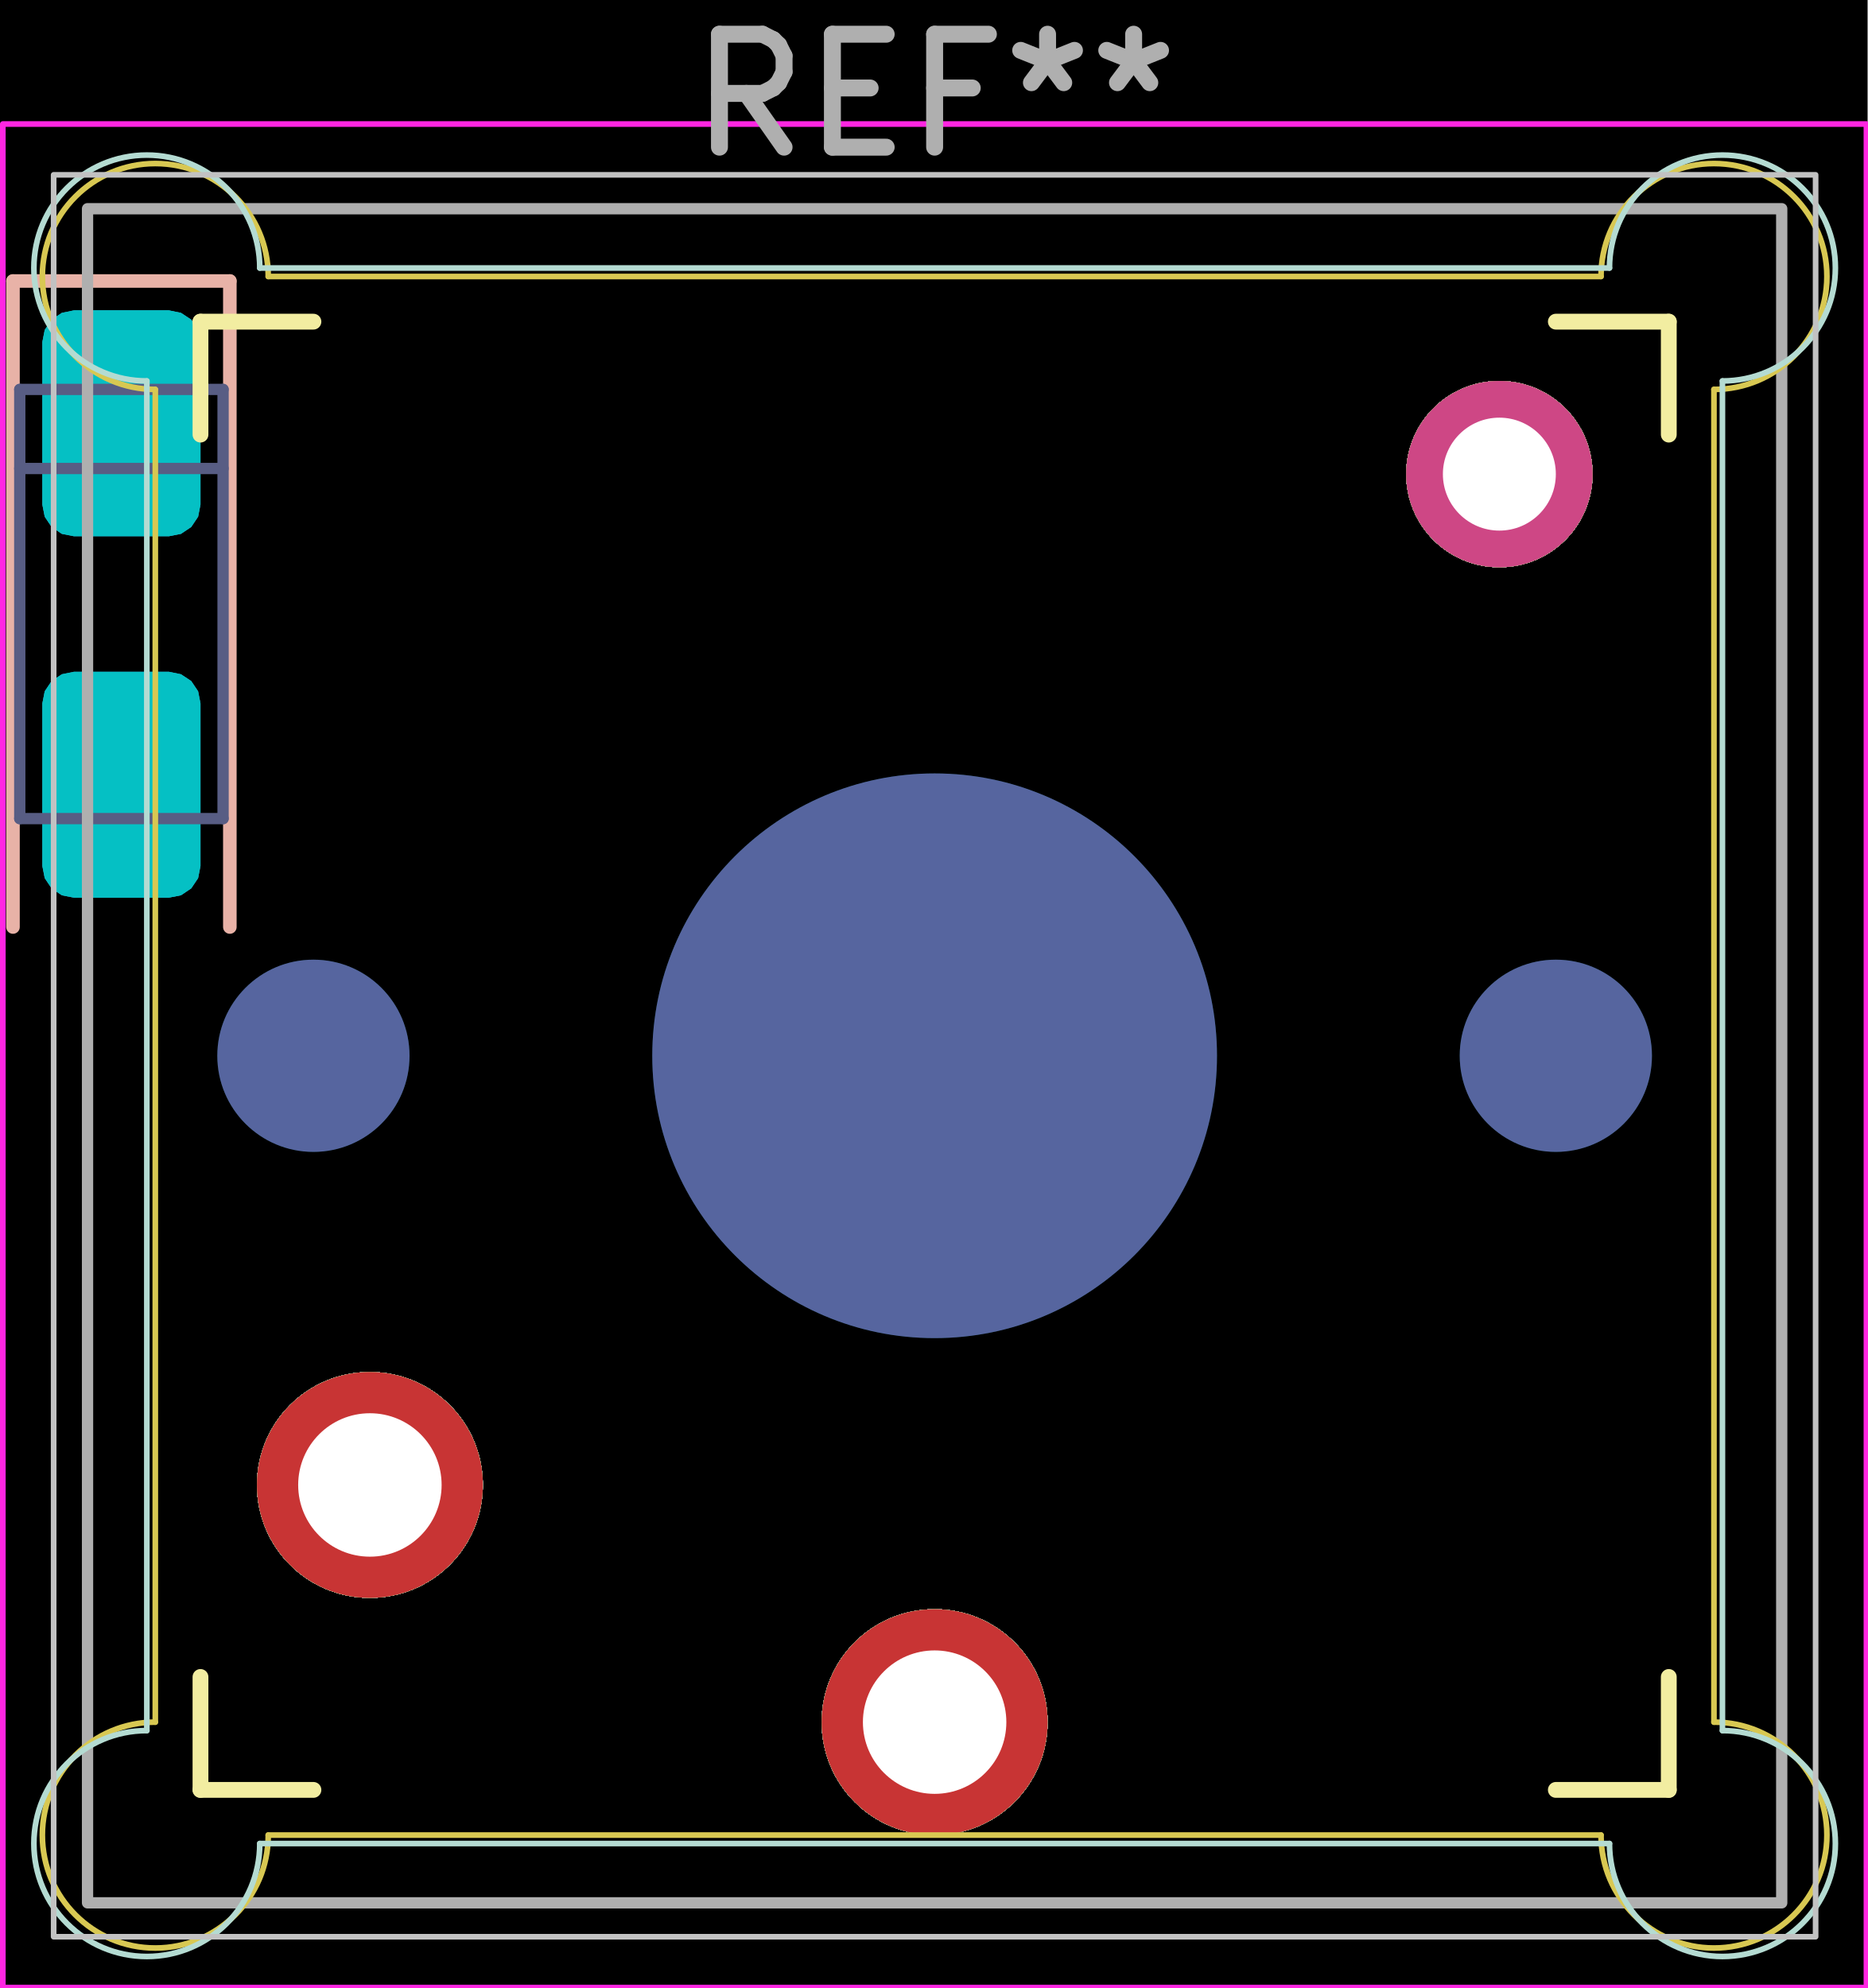
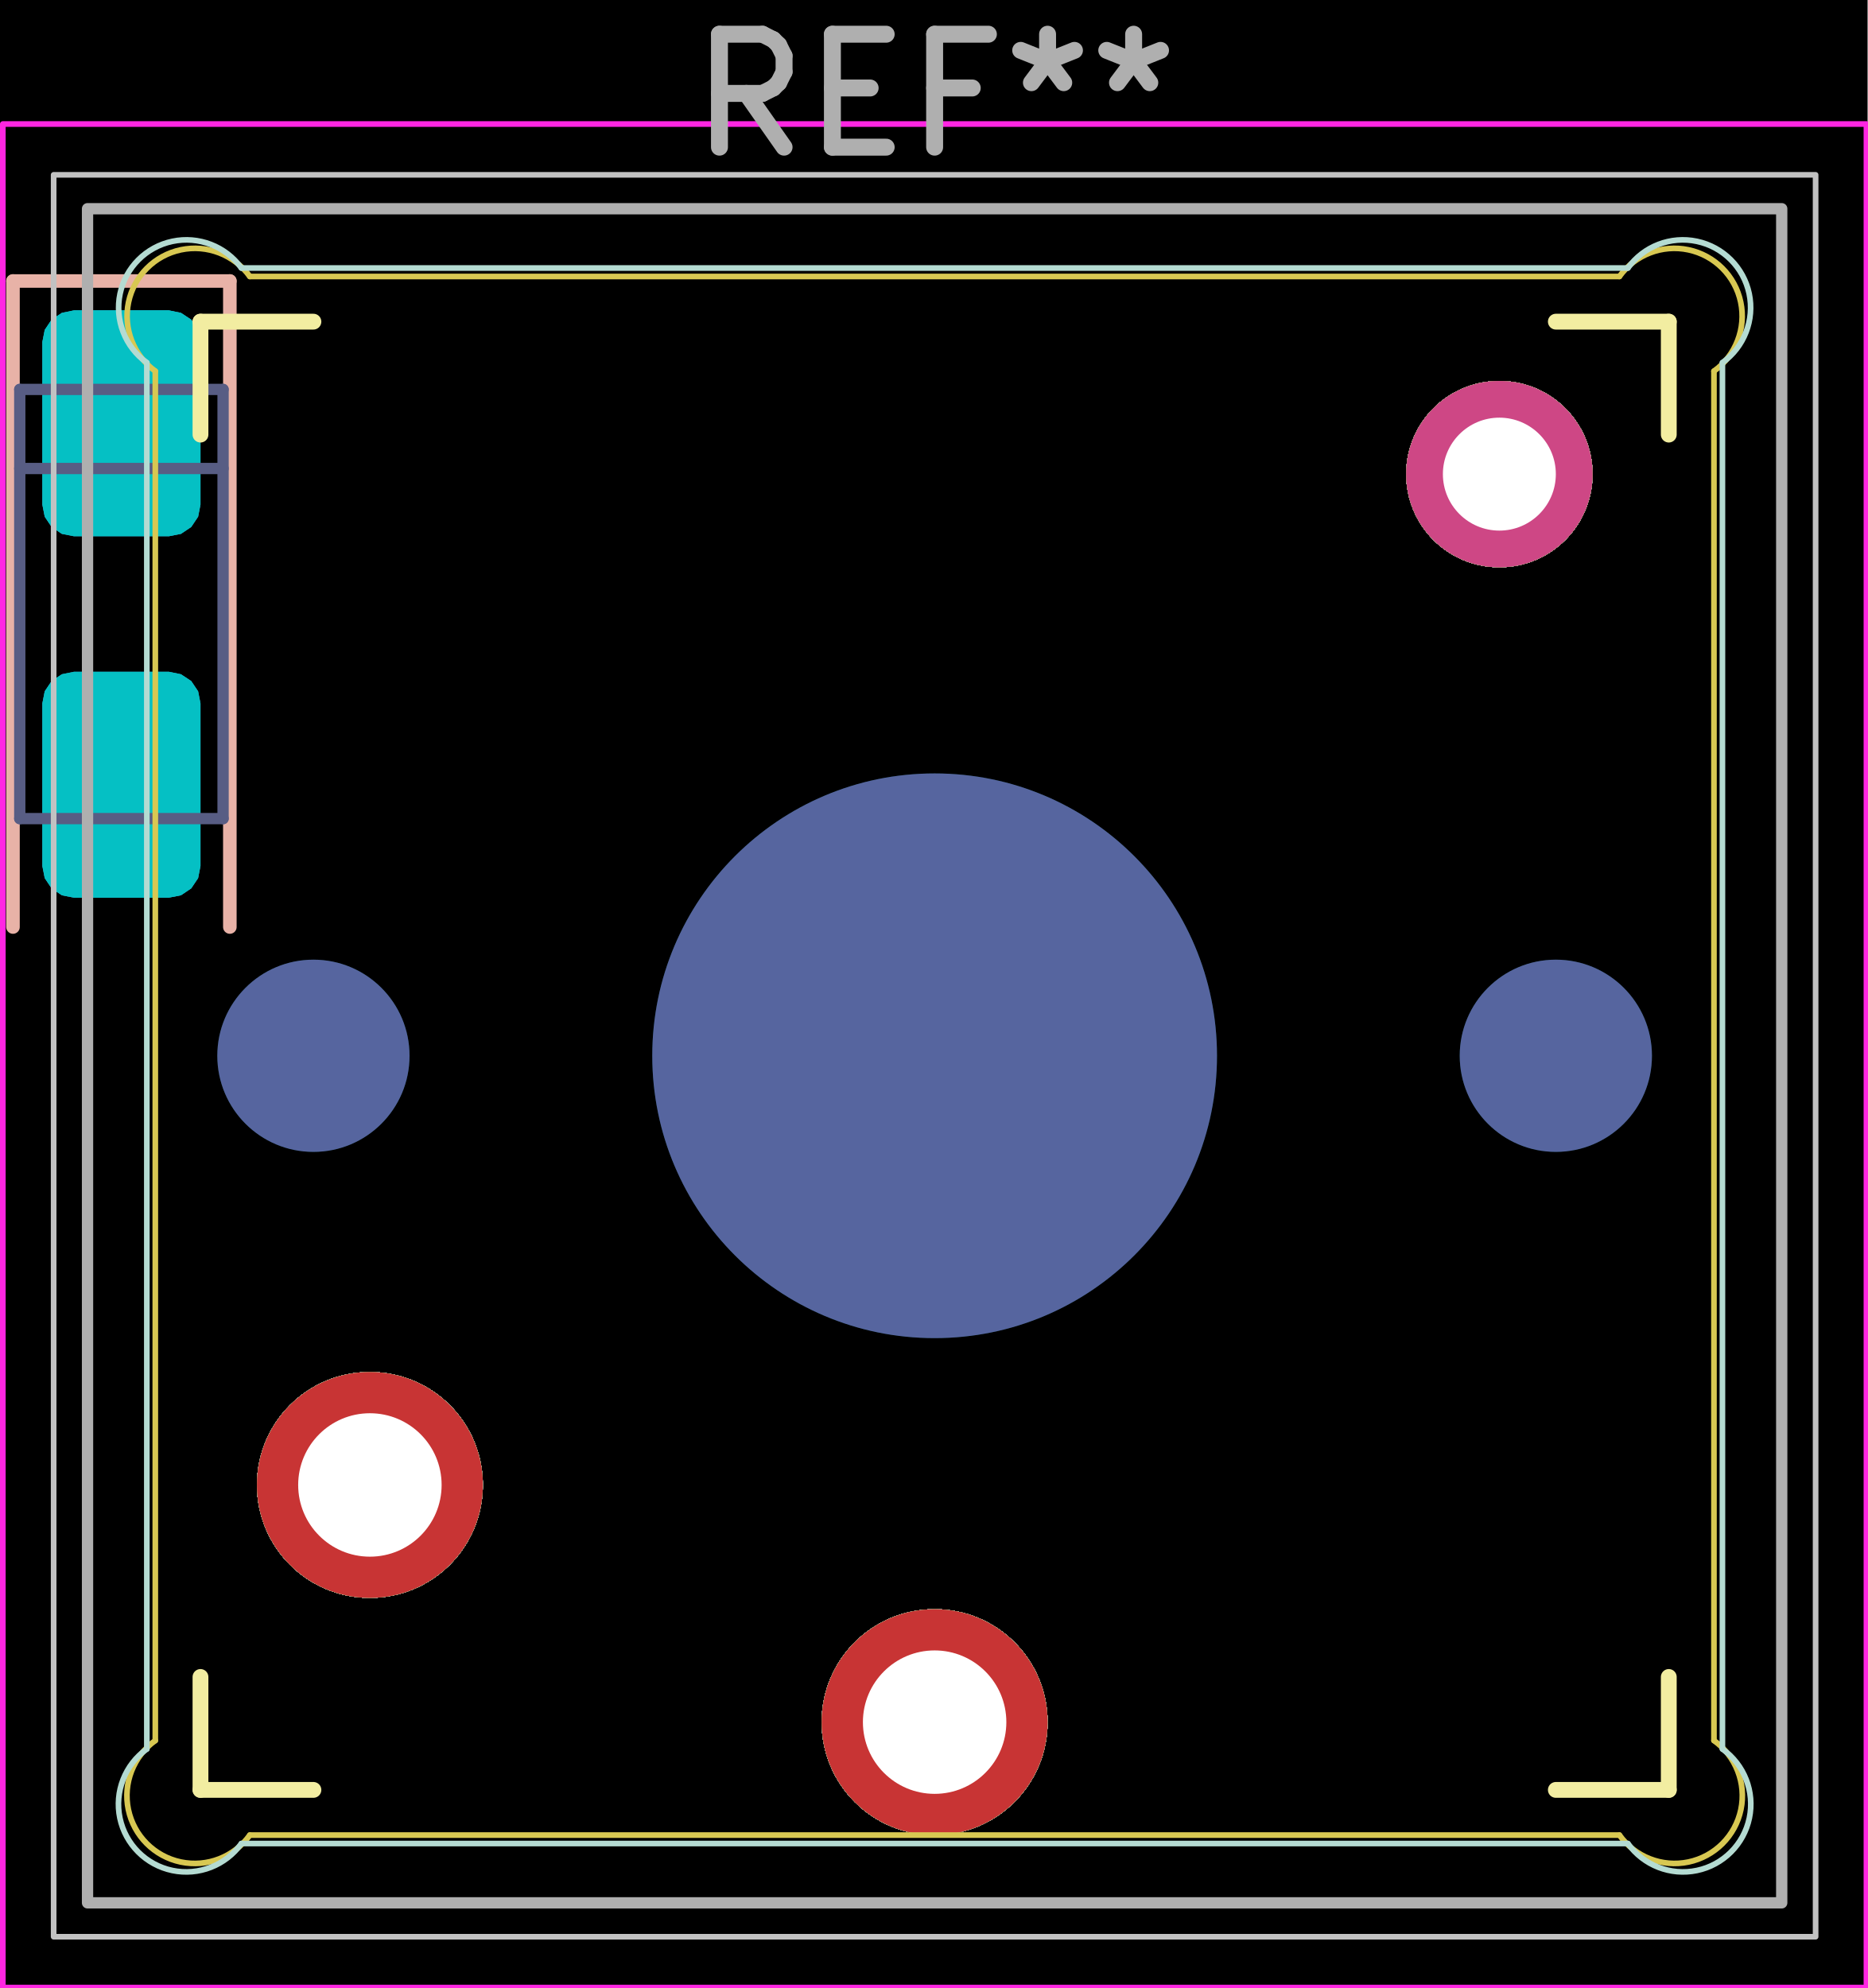
<svg xmlns="http://www.w3.org/2000/svg" version="1.1" width="100%" height="100%" viewBox="0 0 16.535 17.602" preserveAspectRatio="xMidYMid meet">
  <rect width="100%" height="100%" fill="black" />
  <g style="fill:#000000; fill-opacity:1;stroke:#000000; stroke-opacity:1; stroke-linecap:round; stroke-linejoin:round;" transform="translate(0 0) scale(1 1)">
</g>
  <g style="fill:#4D7FC4; fill-opacity:1; stroke:none;">
    <circle cx="13.275" cy="4.198" r="0.825" />
    <circle cx="8.275" cy="15.248" r="1" />
    <circle cx="3.275" cy="13.148" r="1" />
    <path style="fill:#4D7FC4; fill-opacity:1; stroke:none;fill-rule:evenodd;" d="M 0.655,7.948 0.548,7.927 0.457,7.866 0.396,7.775 0.375,7.668 0.375,6.228 0.396,6.121 0.457,6.03 0.548,5.97 0.655,5.948 1.495,5.948 1.602,5.97 1.693,6.03 1.754,6.121 1.775,6.228 1.775,7.668 1.754,7.775 1.693,7.866 1.602,7.927 1.495,7.948 Z" />
    <path style="fill:#4D7FC4; fill-opacity:1; stroke:none;fill-rule:evenodd;" d="M 0.655,4.748 0.548,4.727 0.457,4.666 0.396,4.575 0.375,4.468 0.375,3.028 0.396,2.921 0.457,2.83 0.548,2.77 0.655,2.748 1.495,2.748 1.602,2.77 1.693,2.83 1.754,2.921 1.775,3.028 1.775,4.468 1.754,4.575 1.693,4.666 1.602,4.727 1.495,4.748 Z" />
  </g>
  <g style="fill:#02FFEE; fill-opacity:0.4; stroke:none;">
    <circle cx="2.775" cy="9.348" r="0.851" />
    <circle cx="8.275" cy="9.348" r="2.5" />
    <circle cx="13.275" cy="4.198" r="0.825" />
    <circle cx="13.775" cy="9.348" r="0.851" />
    <circle cx="8.275" cy="15.248" r="1" />
    <circle cx="3.275" cy="13.148" r="1" />
    <path style="fill:#02FFEE; fill-opacity:0.4; stroke:none;fill-rule:evenodd;" d="M 0.655,7.948 0.548,7.927 0.457,7.866 0.396,7.775 0.375,7.668 0.375,6.228 0.396,6.121 0.457,6.03 0.548,5.97 0.655,5.948 1.495,5.948 1.602,5.97 1.693,6.03 1.754,6.121 1.775,6.228 1.775,7.668 1.754,7.775 1.693,7.866 1.602,7.927 1.495,7.948 Z" />
    <path style="fill:#02FFEE; fill-opacity:0.4; stroke:none;fill-rule:evenodd;" d="M 0.655,4.748 0.548,4.727 0.457,4.666 0.396,4.575 0.375,4.468 0.375,3.028 0.396,2.921 0.457,2.83 0.548,2.77 0.655,2.748 1.495,2.748 1.602,2.77 1.693,2.83 1.754,2.921 1.775,3.028 1.775,4.468 1.754,4.575 1.693,4.666 1.602,4.727 1.495,4.748 Z" />
    <path style="fill:#00C2C2; fill-opacity:0.9; stroke:none;fill-rule:evenodd;" d="M 0.655,7.948 0.548,7.927 0.457,7.866 0.396,7.775 0.375,7.668 0.375,6.228 0.396,6.121 0.457,6.03 0.548,5.97 0.655,5.948 1.495,5.948 1.602,5.97 1.693,6.03 1.754,6.121 1.775,6.228 1.775,7.668 1.754,7.775 1.693,7.866 1.602,7.927 1.495,7.948 Z" />
    <path style="fill:#00C2C2; fill-opacity:0.9; stroke:none;fill-rule:evenodd;" d="M 0.655,4.748 0.548,4.727 0.457,4.666 0.396,4.575 0.375,4.468 0.375,3.028 0.396,2.921 0.457,2.83 0.548,2.77 0.655,2.748 1.495,2.748 1.602,2.77 1.693,2.83 1.754,2.921 1.775,3.028 1.775,4.468 1.754,4.575 1.693,4.666 1.602,4.727 1.495,4.748 Z" />
  </g>
  <g style="fill:none;  stroke:#E8B2A7; stroke-width:0.12; stroke-opacity:1;  stroke-linecap:round; stroke-linejoin:round;">
    <path d="M0.115 2.488 L0.115 8.208 " />
    <path d="M2.035 2.488 L2.035 8.208 " />
    <path d="M0.115 2.488 L2.035 2.488 " />
  </g>
  <g style="fill:none;  stroke:#585D84; stroke-width:0.1; stroke-opacity:1;  stroke-linecap:round; stroke-linejoin:round;">
    <path d="M0.175 3.448 L0.175 7.248 " />
    <path d="M0.175 7.248 L1.975 7.248 " />
    <path d="M1.975 7.248 L1.975 3.448 " />
    <path d="M1.975 3.448 L0.175 3.448 " />
    <path d="M0.175 4.148 L1.975 4.148 " />
  </g>
  <g style="fill:#F2EDA1; fill-opacity:1; stroke:none;">
    <circle cx="13.275" cy="4.198" r="0.825" />
    <circle cx="8.275" cy="15.248" r="1" />
    <circle cx="3.275" cy="13.148" r="1" />
  </g>
  <g style="fill:#E8B2A7; fill-opacity:1; stroke:none;">
    <circle cx="13.275" cy="4.198" r="0.825" />
    <circle cx="8.275" cy="15.248" r="1" />
    <circle cx="3.275" cy="13.148" r="1" />
  </g>
  <g style="fill:#28CCD9; fill-opacity:1; stroke:none;">
    <circle cx="13.275" cy="4.198" r="0.825" />
    <circle cx="8.275" cy="15.248" r="1" />
    <circle cx="3.275" cy="13.148" r="1" />
  </g>
  <g style="fill:#A7A5C6; fill-opacity:1; stroke:none;">
    <circle cx="13.275" cy="4.198" r="0.825" />
    <circle cx="8.275" cy="15.248" r="1" />
    <circle cx="3.275" cy="13.148" r="1" />
  </g>
  <g style="fill:#F76F8E; fill-opacity:1; stroke:none;">
    <circle cx="13.275" cy="4.198" r="0.825" />
    <circle cx="8.275" cy="15.248" r="1" />
    <circle cx="3.275" cy="13.148" r="1" />
  </g>
  <g style="fill:#5BC3EB; fill-opacity:1; stroke:none;">
    <circle cx="13.275" cy="4.198" r="0.825" />
    <circle cx="8.275" cy="15.248" r="1" />
    <circle cx="3.275" cy="13.148" r="1" />
  </g>
  <g style="fill:#ED7C33; fill-opacity:1; stroke:none;">
    <circle cx="13.275" cy="4.198" r="0.825" />
    <circle cx="8.275" cy="15.248" r="1" />
    <circle cx="3.275" cy="13.148" r="1" />
  </g>
  <g style="fill:#F2EDA1; fill-opacity:1; stroke:none;">
    <circle cx="13.275" cy="4.198" r="0.825" />
    <circle cx="8.275" cy="15.248" r="1" />
    <circle cx="3.275" cy="13.148" r="1" />
  </g>
  <g style="fill:#E8B2A7; fill-opacity:1; stroke:none;">
    <circle cx="13.275" cy="4.198" r="0.825" />
    <circle cx="8.275" cy="15.248" r="1" />
    <circle cx="3.275" cy="13.148" r="1" />
  </g>
  <g style="fill:#28CCD9; fill-opacity:1; stroke:none;">
    <circle cx="13.275" cy="4.198" r="0.825" />
    <circle cx="8.275" cy="15.248" r="1" />
    <circle cx="3.275" cy="13.148" r="1" />
  </g>
  <g style="fill:#A7A5C6; fill-opacity:1; stroke:none;">
    <circle cx="13.275" cy="4.198" r="0.825" />
    <circle cx="8.275" cy="15.248" r="1" />
    <circle cx="3.275" cy="13.148" r="1" />
  </g>
  <g style="fill:#F76F8E; fill-opacity:1; stroke:none;">
    <circle cx="13.275" cy="4.198" r="0.825" />
    <circle cx="8.275" cy="15.248" r="1" />
    <circle cx="3.275" cy="13.148" r="1" />
  </g>
  <g style="fill:#5BC3EB; fill-opacity:1; stroke:none;">
    <circle cx="13.275" cy="4.198" r="0.825" />
    <circle cx="8.275" cy="15.248" r="1" />
    <circle cx="3.275" cy="13.148" r="1" />
  </g>
  <g style="fill:#ED7C33; fill-opacity:1; stroke:none;">
    <circle cx="13.275" cy="4.198" r="0.825" />
    <circle cx="8.275" cy="15.248" r="1" />
    <circle cx="3.275" cy="13.148" r="1" />
  </g>
  <g style="fill:#F2EDA1; fill-opacity:1; stroke:none;">
    <circle cx="13.275" cy="4.198" r="0.825" />
    <circle cx="8.275" cy="15.248" r="1" />
    <circle cx="3.275" cy="13.148" r="1" />
  </g>
  <g style="fill:#E8B2A7; fill-opacity:1; stroke:none;">
    <circle cx="13.275" cy="4.198" r="0.825" />
    <circle cx="8.275" cy="15.248" r="1" />
    <circle cx="3.275" cy="13.148" r="1" />
  </g>
  <g style="fill:#28CCD9; fill-opacity:1; stroke:none;">
    <circle cx="13.275" cy="4.198" r="0.825" />
    <circle cx="8.275" cy="15.248" r="1" />
    <circle cx="3.275" cy="13.148" r="1" />
  </g>
  <g style="fill:#A7A5C6; fill-opacity:1; stroke:none;">
    <circle cx="13.275" cy="4.198" r="0.825" />
    <circle cx="8.275" cy="15.248" r="1" />
    <circle cx="3.275" cy="13.148" r="1" />
  </g>
  <g style="fill:#F76F8E; fill-opacity:1; stroke:none;">
    <circle cx="13.275" cy="4.198" r="0.825" />
    <circle cx="8.275" cy="15.248" r="1" />
    <circle cx="3.275" cy="13.148" r="1" />
  </g>
  <g style="fill:#5BC3EB; fill-opacity:1; stroke:none;">
    <circle cx="13.275" cy="4.198" r="0.825" />
    <circle cx="8.275" cy="15.248" r="1" />
    <circle cx="3.275" cy="13.148" r="1" />
  </g>
  <g style="fill:#ED7C33; fill-opacity:1; stroke:none;">
    <circle cx="13.275" cy="4.198" r="0.825" />
    <circle cx="8.275" cy="15.248" r="1" />
    <circle cx="3.275" cy="13.148" r="1" />
  </g>
  <g style="fill:#8DCB81; fill-opacity:1; stroke:none;">
    <circle cx="13.275" cy="4.198" r="0.825" />
    <circle cx="8.275" cy="15.248" r="1" />
    <circle cx="3.275" cy="13.148" r="1" />
  </g>
  <g style="fill:#F2EDA1; fill-opacity:1; stroke:none;">
    <circle cx="13.275" cy="4.198" r="0.825" />
    <circle cx="8.275" cy="15.248" r="1" />
    <circle cx="3.275" cy="13.148" r="1" />
  </g>
  <g style="fill:#E8B2A7; fill-opacity:1; stroke:none;">
    <circle cx="13.275" cy="4.198" r="0.825" />
    <circle cx="8.275" cy="15.248" r="1" />
    <circle cx="3.275" cy="13.148" r="1" />
  </g>
  <g style="fill:#28CCD9; fill-opacity:1; stroke:none;">
    <circle cx="13.275" cy="4.198" r="0.825" />
    <circle cx="8.275" cy="15.248" r="1" />
    <circle cx="3.275" cy="13.148" r="1" />
  </g>
  <g style="fill:#A7A5C6; fill-opacity:1; stroke:none;">
    <circle cx="13.275" cy="4.198" r="0.825" />
    <circle cx="8.275" cy="15.248" r="1" />
    <circle cx="3.275" cy="13.148" r="1" />
  </g>
  <g style="fill:#DB628B; fill-opacity:1; stroke:none;">
    <circle cx="13.275" cy="4.198" r="0.825" />
    <circle cx="8.275" cy="15.248" r="1" />
    <circle cx="3.275" cy="13.148" r="1" />
  </g>
  <g style="fill:#4FCBCB; fill-opacity:1; stroke:none;">
    <circle cx="13.275" cy="4.198" r="0.825" />
    <circle cx="8.275" cy="15.248" r="1" />
    <circle cx="3.275" cy="13.148" r="1" />
  </g>
  <g style="fill:#CE7D2C; fill-opacity:1; stroke:none;">
    <circle cx="13.275" cy="4.198" r="0.825" />
    <circle cx="8.275" cy="15.248" r="1" />
    <circle cx="3.275" cy="13.148" r="1" />
  </g>
  <g style="fill:#7FC87F; fill-opacity:1; stroke:none;">
    <circle cx="13.275" cy="4.198" r="0.825" />
    <circle cx="8.275" cy="15.248" r="1" />
    <circle cx="3.275" cy="13.148" r="1" />
  </g>
  <g style="fill:#C83434; fill-opacity:1; stroke:none;">
    <circle cx="13.275" cy="4.198" r="0.825" />
    <circle cx="8.275" cy="15.248" r="1" />
    <circle cx="3.275" cy="13.148" r="1" />
  </g>
  <g style="fill:#D864FF; fill-opacity:0.4; stroke:none;">
    <circle cx="2.775" cy="9.348" r="0.851" />
    <circle cx="8.275" cy="9.348" r="2.5" />
    <circle cx="13.275" cy="4.198" r="0.825" />
    <circle cx="13.775" cy="9.348" r="0.851" />
  </g>
  <g style="fill:none;  stroke:#F2EDA1; stroke-width:0.14; stroke-opacity:1;  stroke-linecap:round; stroke-linejoin:round;">
    <path d="M1.775 3.848 L1.775 2.848 " />
    <path d="M1.775 15.848 L1.775 14.848 " />
    <path d="M1.775 15.848 L2.775 15.848 " />
    <path d="M2.775 2.848 L1.775 2.848 " />
    <path d="M13.775 15.848 L14.775 15.848 " />
    <path d="M14.775 2.848 L13.775 2.848 " />
    <path d="M14.775 2.848 L14.775 3.848 " />
    <path d="M14.775 14.848 L14.775 15.848 " />
    <path style="fill:none;  stroke:#FF26E2; stroke-width:0.05; stroke-opacity:1;  stroke-linecap:round; stroke-linejoin:round;fill:none" d="M 0.025,1.098 16.525,1.098 16.525,17.598 0.025,17.598 Z" />
  </g>
  <g style="fill:none;  stroke:#AFAFAF; stroke-width:0.15; stroke-opacity:1;  stroke-linecap:round; stroke-linejoin:round;">
    <text x="8.275" y="1.348" textLength="4.536" font-size="1.333" lengthAdjust="spacingAndGlyphs" text-anchor="middle" opacity="0" stroke-opacity="0">REF**</text>
    <g class="stroked-text">
      <path d="M6.942 1.303 L6.608 0.827 " />
      <path d="M6.37 1.303 L6.37 0.303 " />
      <path d="M6.37 0.303 L6.751 0.303 " />
      <path d="M6.751 0.303 L6.846 0.351 " />
      <path d="M6.846 0.351 L6.894 0.398 " />
      <path d="M6.894 0.398 L6.942 0.494 " />
      <path d="M6.942 0.494 L6.942 0.636 " />
      <path d="M6.942 0.636 L6.894 0.732 " />
      <path d="M6.894 0.732 L6.846 0.779 " />
      <path d="M6.846 0.779 L6.751 0.827 " />
      <path d="M6.751 0.827 L6.37 0.827 " />
      <path d="M7.37 0.779 L7.704 0.779 " />
      <path d="M7.846 1.303 L7.37 1.303 " />
      <path d="M7.37 1.303 L7.37 0.303 " />
      <path d="M7.37 0.303 L7.846 0.303 " />
      <path d="M8.608 0.779 L8.275 0.779 " />
      <path d="M8.275 1.303 L8.275 0.303 " />
      <path d="M8.275 0.303 L8.751 0.303 " />
      <path d="M9.275 0.303 L9.275 0.541 " />
      <path d="M9.037 0.446 L9.275 0.541 " />
      <path d="M9.275 0.541 L9.513 0.446 " />
      <path d="M9.132 0.732 L9.275 0.541 " />
      <path d="M9.275 0.541 L9.418 0.732 " />
      <path d="M10.037 0.303 L10.037 0.541 " />
      <path d="M9.799 0.446 L10.037 0.541 " />
      <path d="M10.037 0.541 L10.275 0.446 " />
      <path d="M9.894 0.732 L10.037 0.541 " />
      <path d="M10.037 0.541 L10.18 0.732 " />
    </g>
    <path style="fill:none;  stroke:#AFAFAF; stroke-width:0.1; stroke-opacity:1;  stroke-linecap:round; stroke-linejoin:round;fill:none" d="M 0.775,1.848 15.775,1.848 15.775,16.848 0.775,16.848 Z" />
  </g>
  <g style="fill:none;  stroke:#D8C852; stroke-width:0.05; stroke-opacity:1;  stroke-linecap:round; stroke-linejoin:round;">
-     <path d="M2.375 2.448 L14.175 2.448 " />
-     <path d="M15.175 3.448 L15.175 15.248 " />
-     <path d="M14.175 16.248 L2.375 16.248 " />
-     <path d="M1.375 15.248 L1.375 3.448 " />
-     <path d="M15.175 3.448 A1 1 0.0 1 0 14.175 2.448" />
-     <path d="M14.175 16.248 A1 1 0.0 1 0 15.175 15.248" />
-     <path d="M1.375 15.248 A1 1 0.0 1 0 2.375 16.248" />
-     <path d="M2.375 2.448 A1 1 0.0 1 0 1.375 3.448" />
+     <path d="M2.212 2.448 L14.338 2.448 " />
+     <path d="M15.175 3.286 L15.175 15.411 " />
+     <path d="M14.338 16.248 L2.212 16.248 " />
+     <path d="M1.375 15.411 L1.375 3.286 " />
+     <path d="M15.175 3.286 A0.6 0.6 0.0 1 0 14.338 2.448" />
+     <path d="M14.338 16.248 A0.6 0.6 0.0 1 0 15.175 15.411" />
+     <path d="M1.375 15.411 A0.6 0.6 0.0 1 0 2.212 16.248" />
+     <path d="M2.212 2.448 A0.6 0.6 0.0 1 0 1.375 3.286" />
  </g>
  <g style="fill:none;  stroke:#B4DBD2; stroke-width:0.05; stroke-opacity:1;  stroke-linecap:round; stroke-linejoin:round;">
-     <path d="M2.3 2.373 L14.25 2.373 " />
-     <path d="M15.25 3.373 L15.25 15.323 " />
-     <path d="M14.25 16.323 L2.3 16.323 " />
-     <path d="M1.3 15.323 L1.3 3.373 " />
-     <path d="M15.25 3.373 A1 1 0.0 1 0 14.25 2.373" />
-     <path d="M14.25 16.323 A1 1 0.0 1 0 15.25 15.323" />
-     <path d="M1.3 15.323 A1 1 0.0 1 0 2.3 16.323" />
-     <path d="M2.3 2.373 A1 1 0.0 1 0 1.3 3.373" />
+     <path d="M2.137 2.373 L14.413 2.373 " />
+     <path d="M15.25 3.211 L15.25 15.486 " />
+     <path d="M14.413 16.323 L2.137 16.323 " />
+     <path d="M1.3 15.486 L1.3 3.211 " />
+     <path d="M15.25 3.211 A0.6 0.6 0.0 1 0 14.413 2.373" />
+     <path d="M14.413 16.323 A0.6 0.6 0.0 1 0 15.25 15.486" />
+     <path d="M1.3 15.486 A0.6 0.6 0.0 1 0 2.137 16.323" />
+     <path d="M2.137 2.373 A0.6 0.6 0.0 1 0 1.3 3.211" />
    <path style="fill:none;  stroke:#C2C2C2; stroke-width:0.05; stroke-opacity:1;  stroke-linecap:round; stroke-linejoin:round;fill:none" d="M 0.475,1.548 16.075,1.548 16.075,17.148 0.475,17.148 Z" />
  </g>
  <g style="fill:#FFFFFF; fill-opacity:1; stroke:none;">
    <circle cx="13.275" cy="4.198" r="0.5" />
  </g>
  <g style="fill:#FFFFFF; fill-opacity:1; stroke:none;">
    <circle cx="8.275" cy="15.248" r="0.635" />
  </g>
  <g style="fill:#FFFFFF; fill-opacity:1; stroke:none;">
    <circle cx="3.275" cy="13.148" r="0.635" />
  </g>
</svg>
